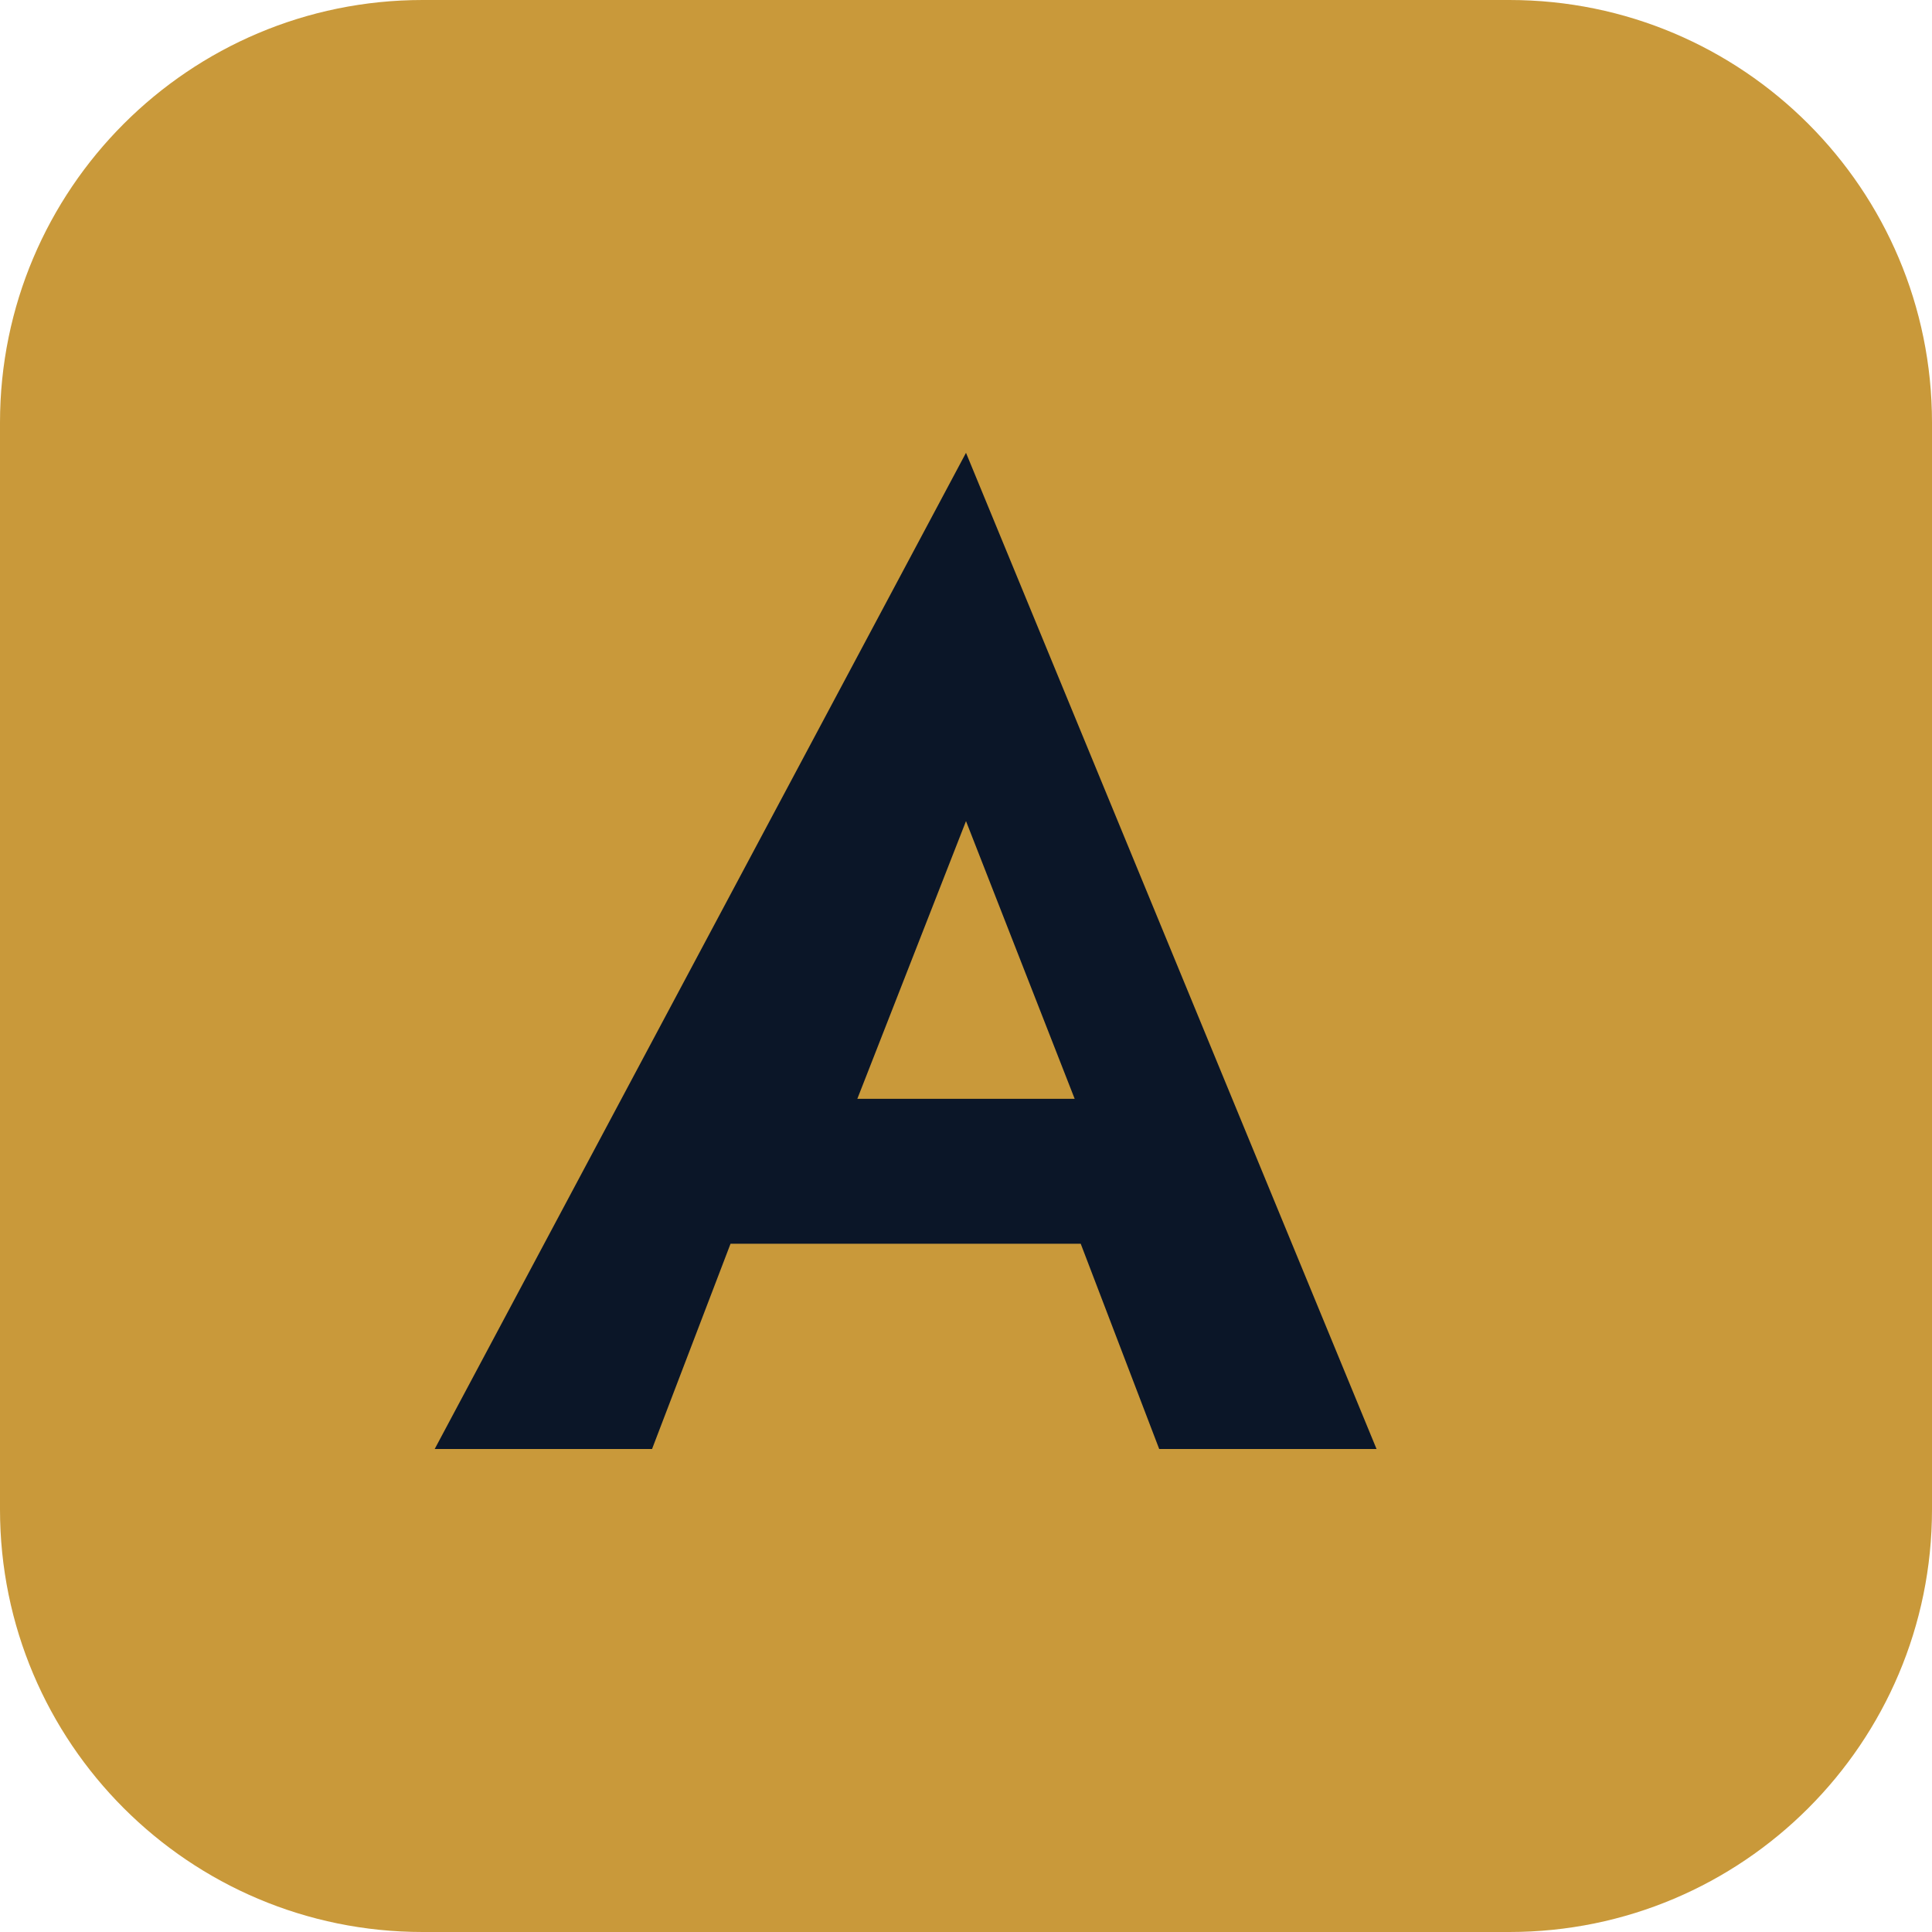
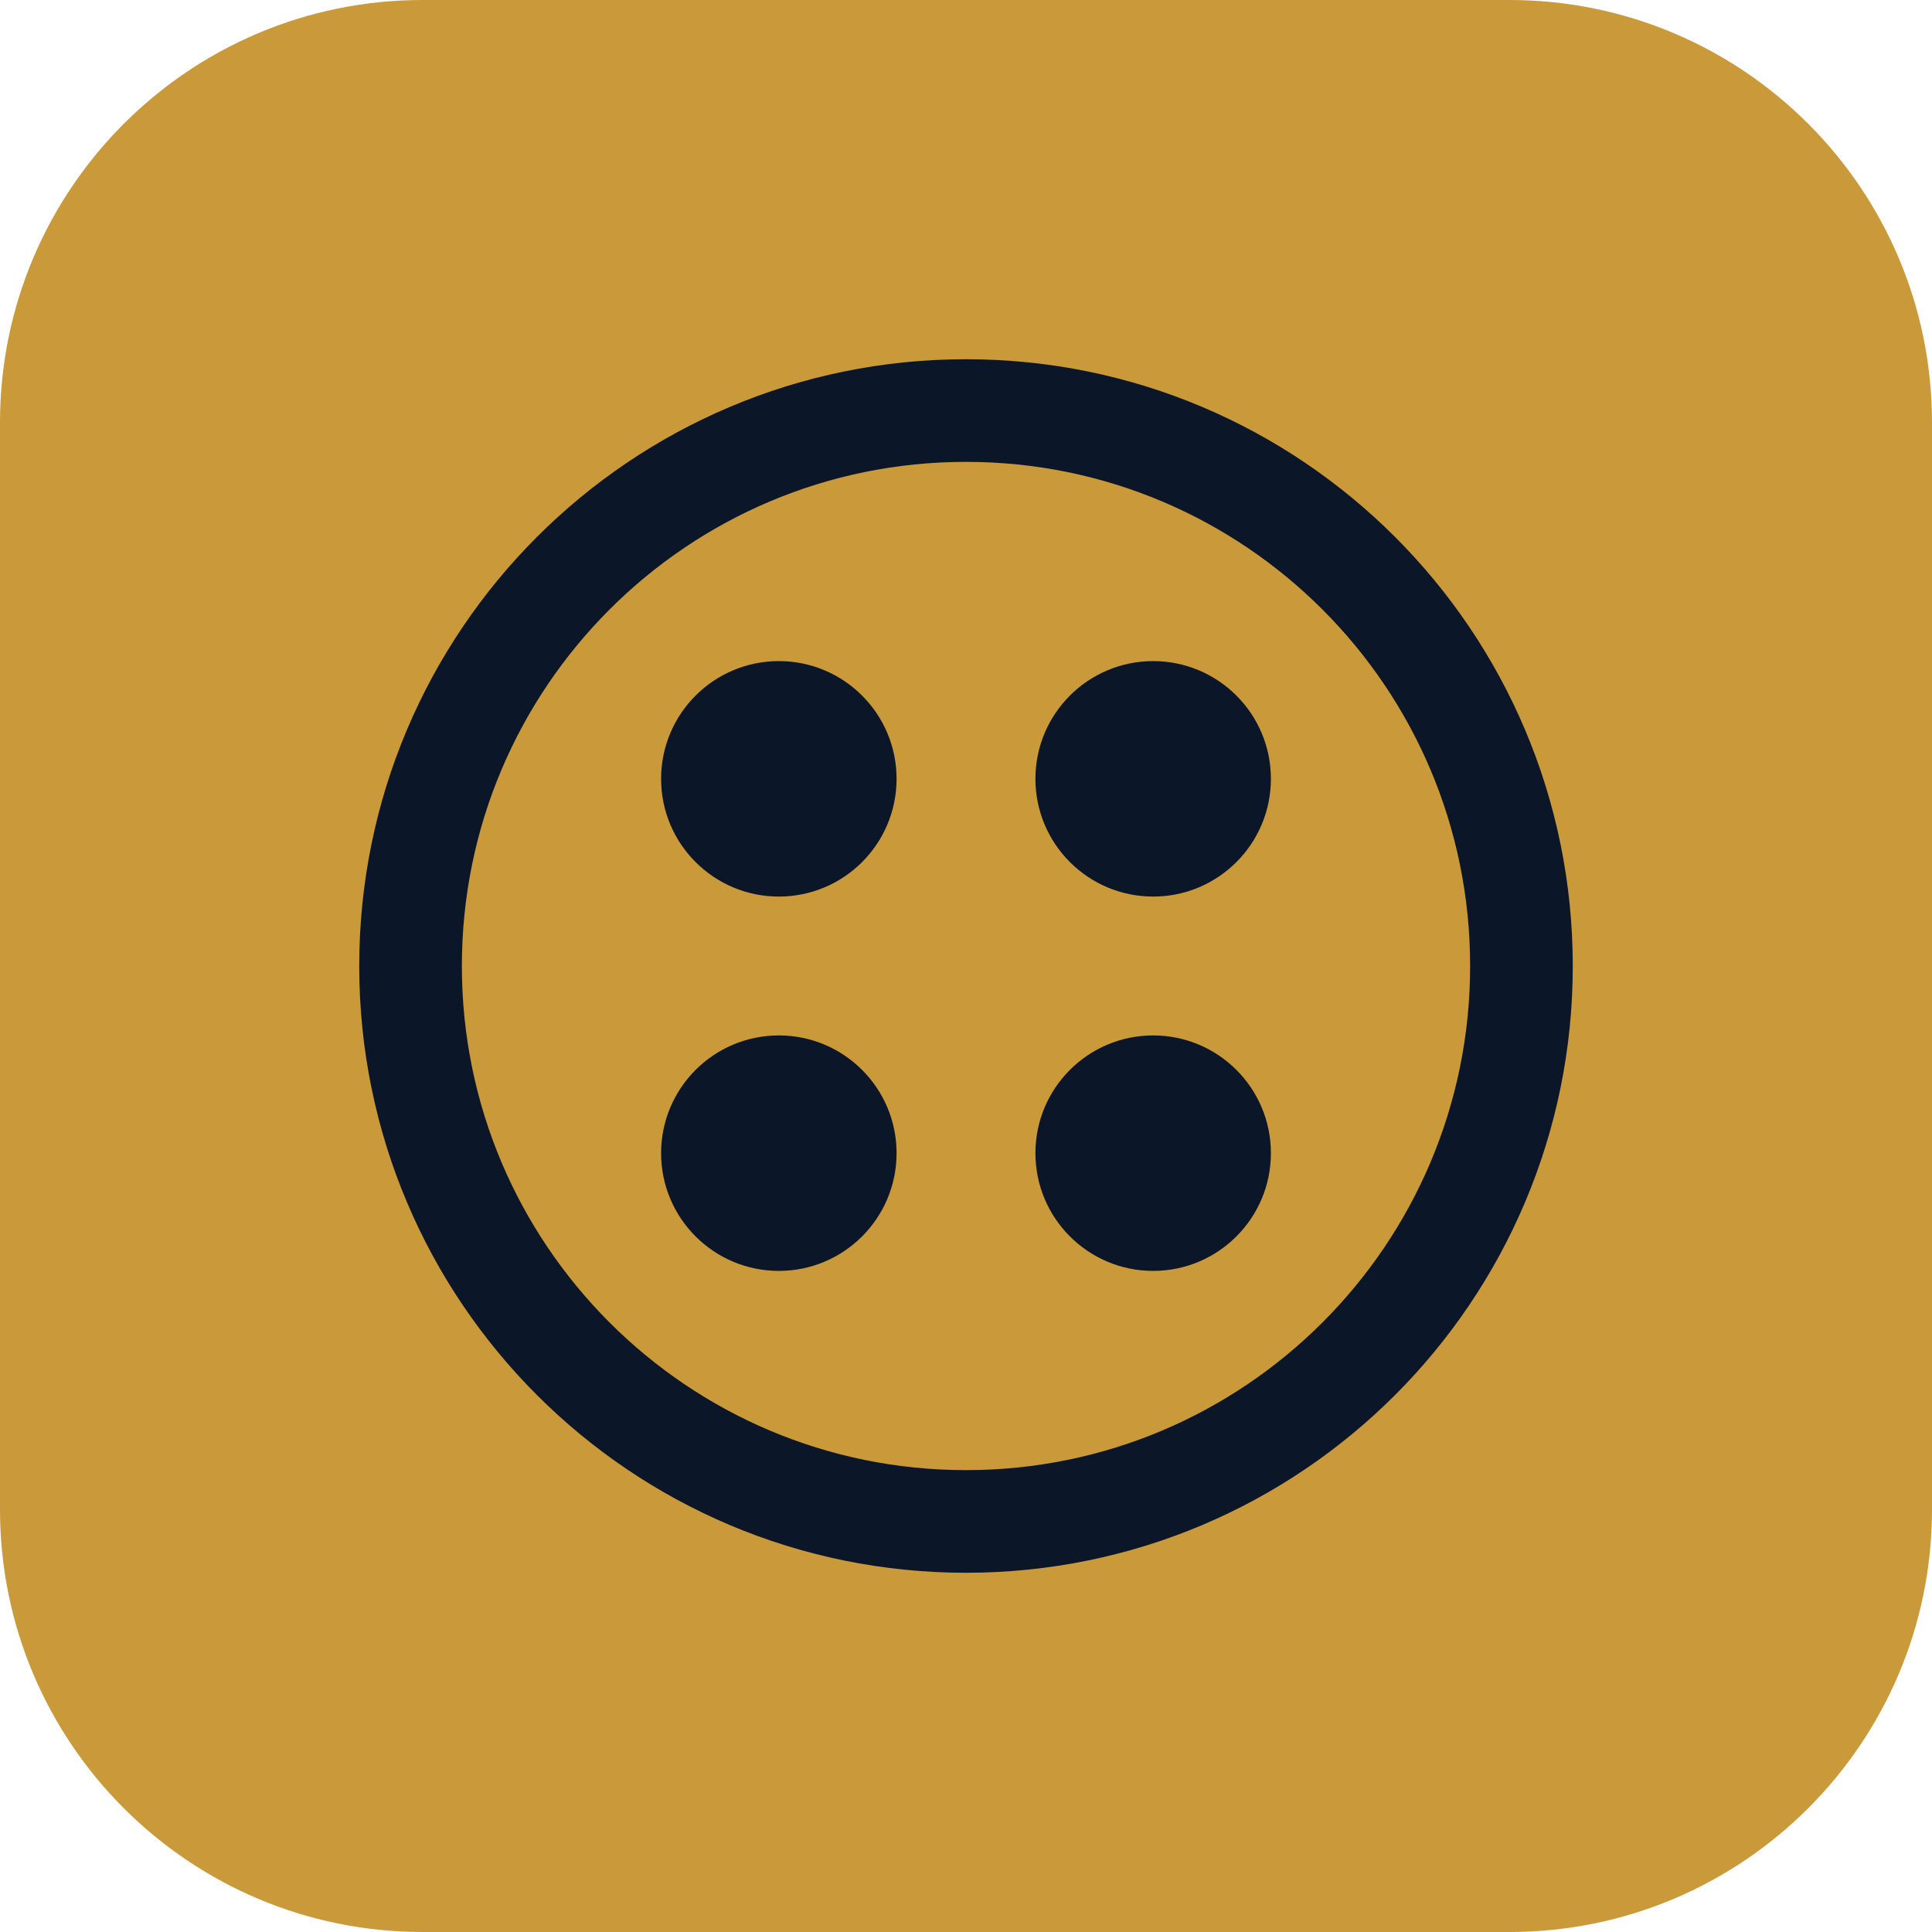
<svg xmlns="http://www.w3.org/2000/svg" viewBox="0 0 32 32" width="32" height="32">
  <rect width="32" height="32" rx="7" fill="#c9993a" />
-   <path d="M16 7.5 22.8 24h-3.6l-1.3-3.4h-5.8L10.8 24H7.2L16 7.5Zm0 6.1-1.8 4.6h3.6L16 13.6Z" fill="#0b1628" />
+   <g fill="#0b1628">
+     <circle cx="16" cy="16" r="9.2" fill="none" stroke="#0b1628" stroke-width="1.7" />
+     <circle cx="12.9" cy="12.9" r="1.95" />
+     <circle cx="19.1" cy="12.9" r="1.95" />
+     <circle cx="12.9" cy="19.1" r="1.95" />
+     <circle cx="19.1" cy="19.1" r="1.95" />
+   </g>
</svg>
